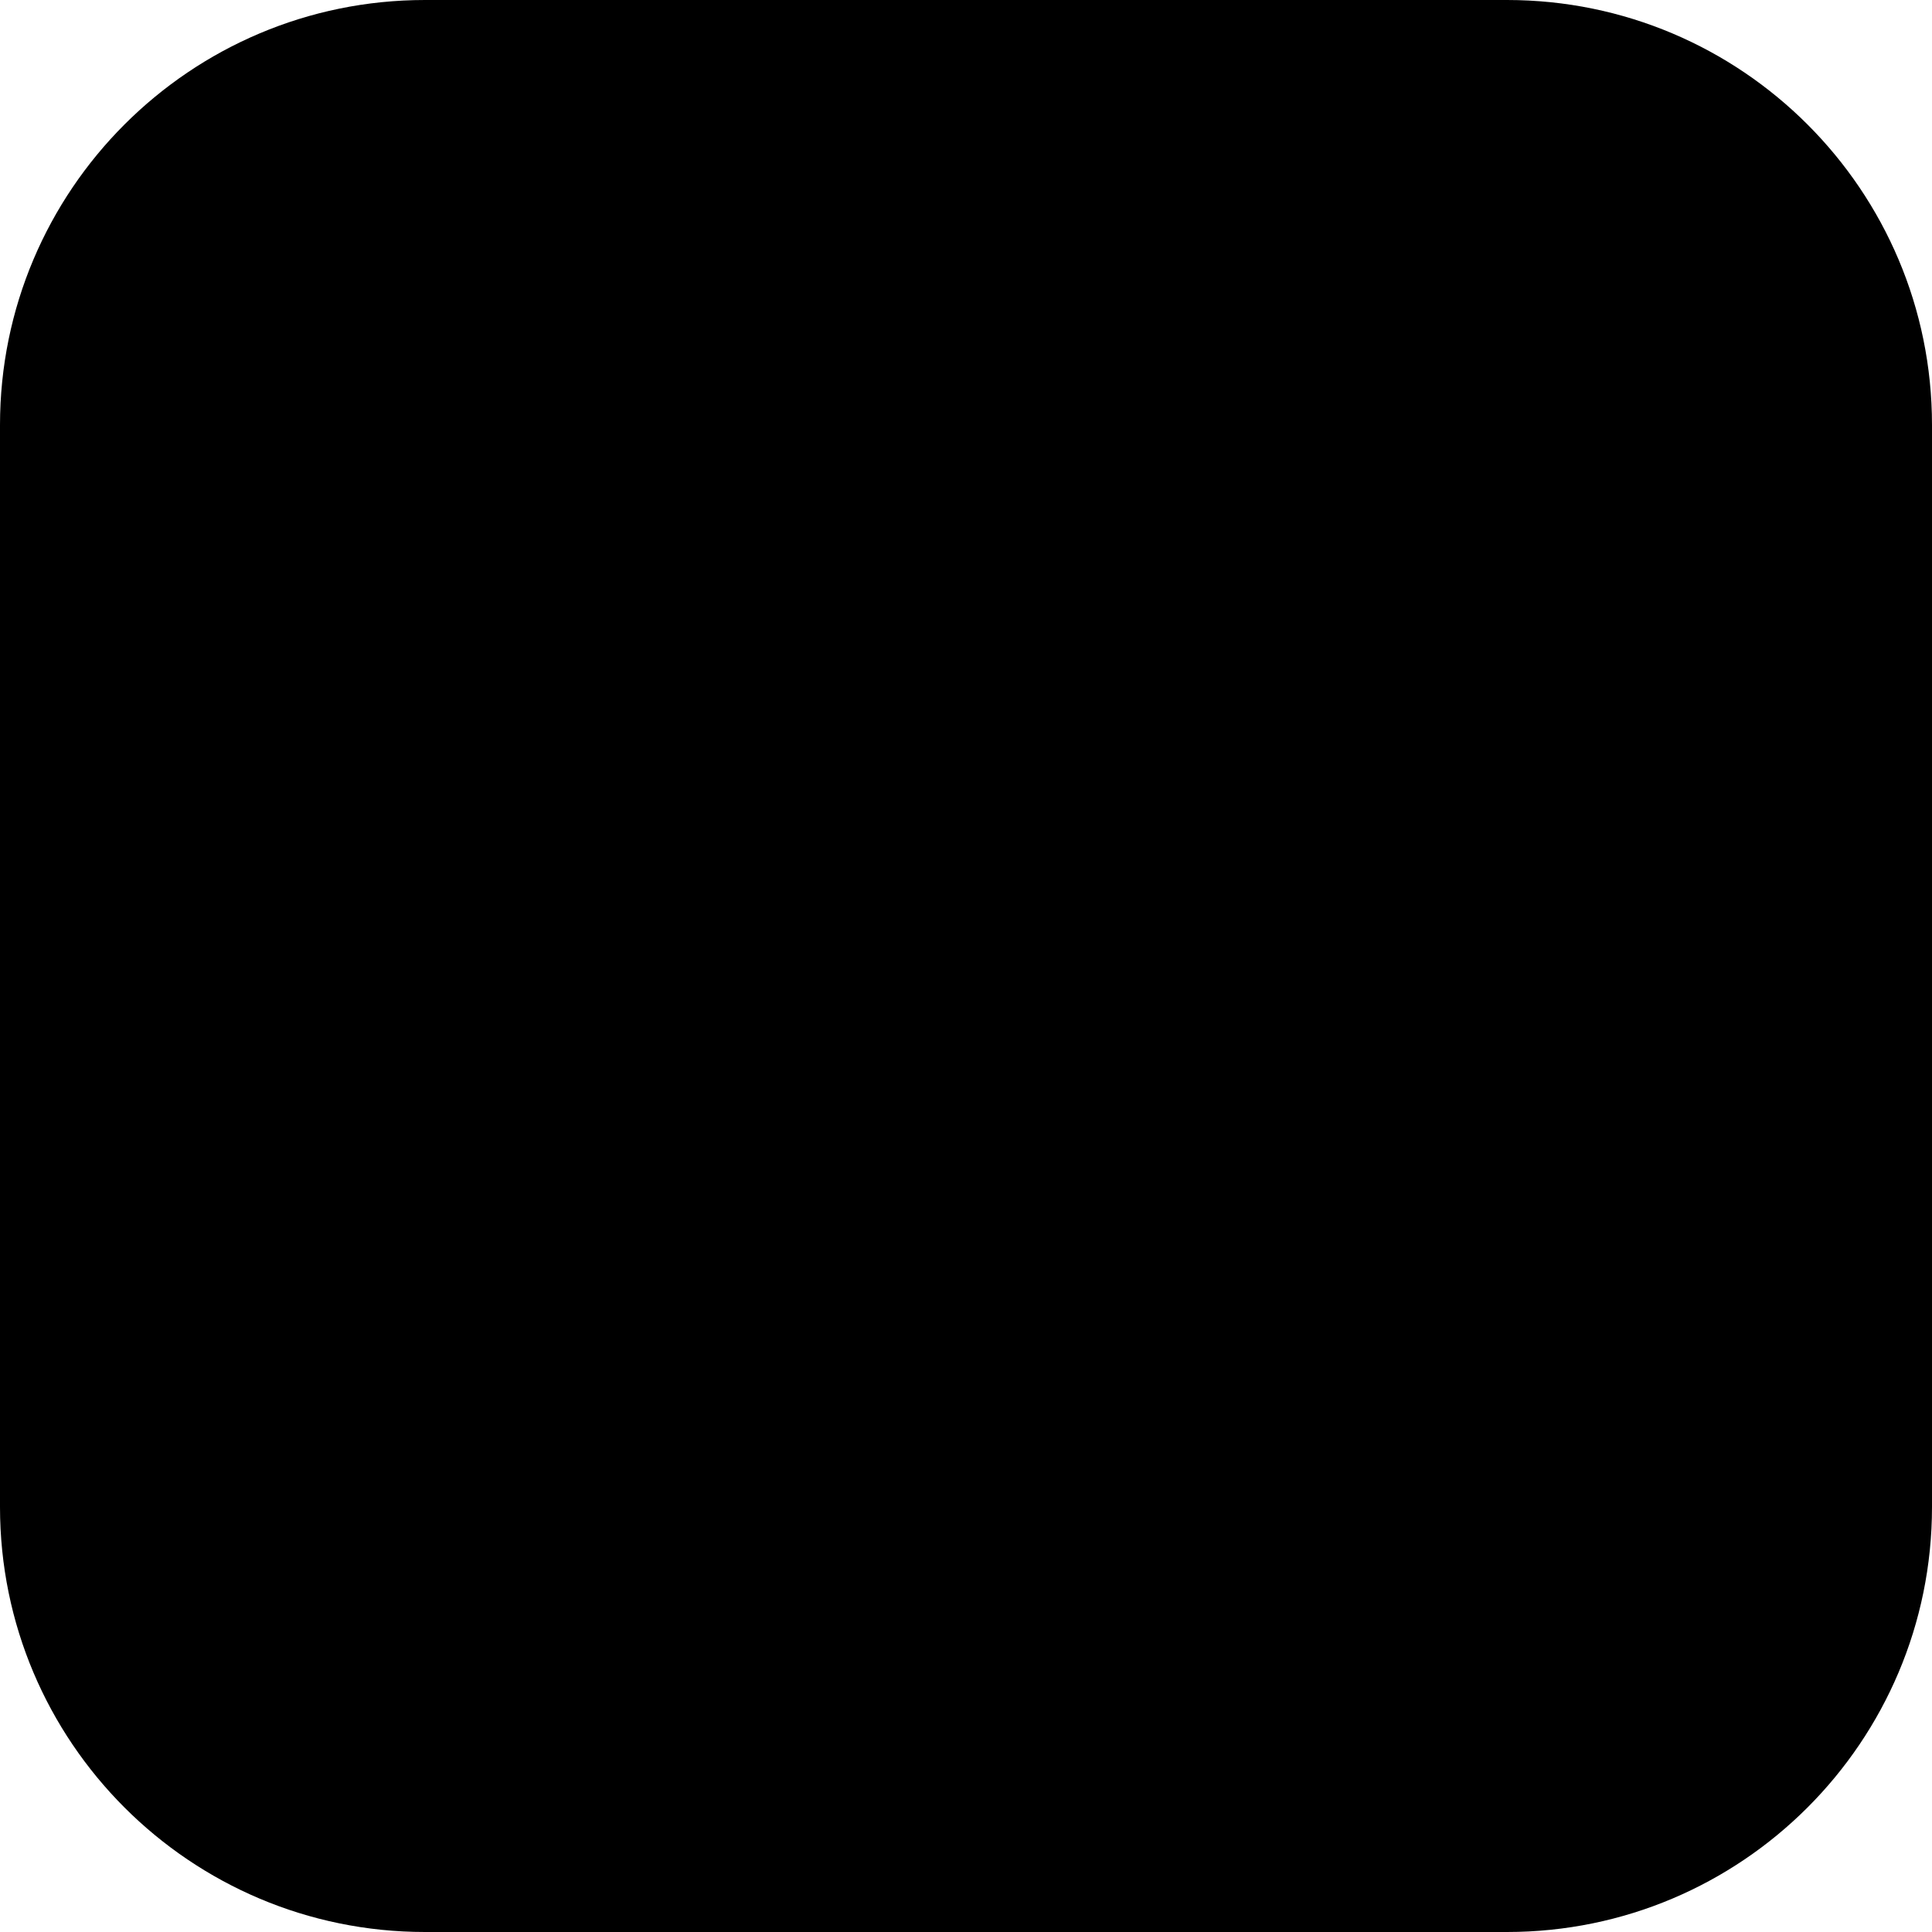
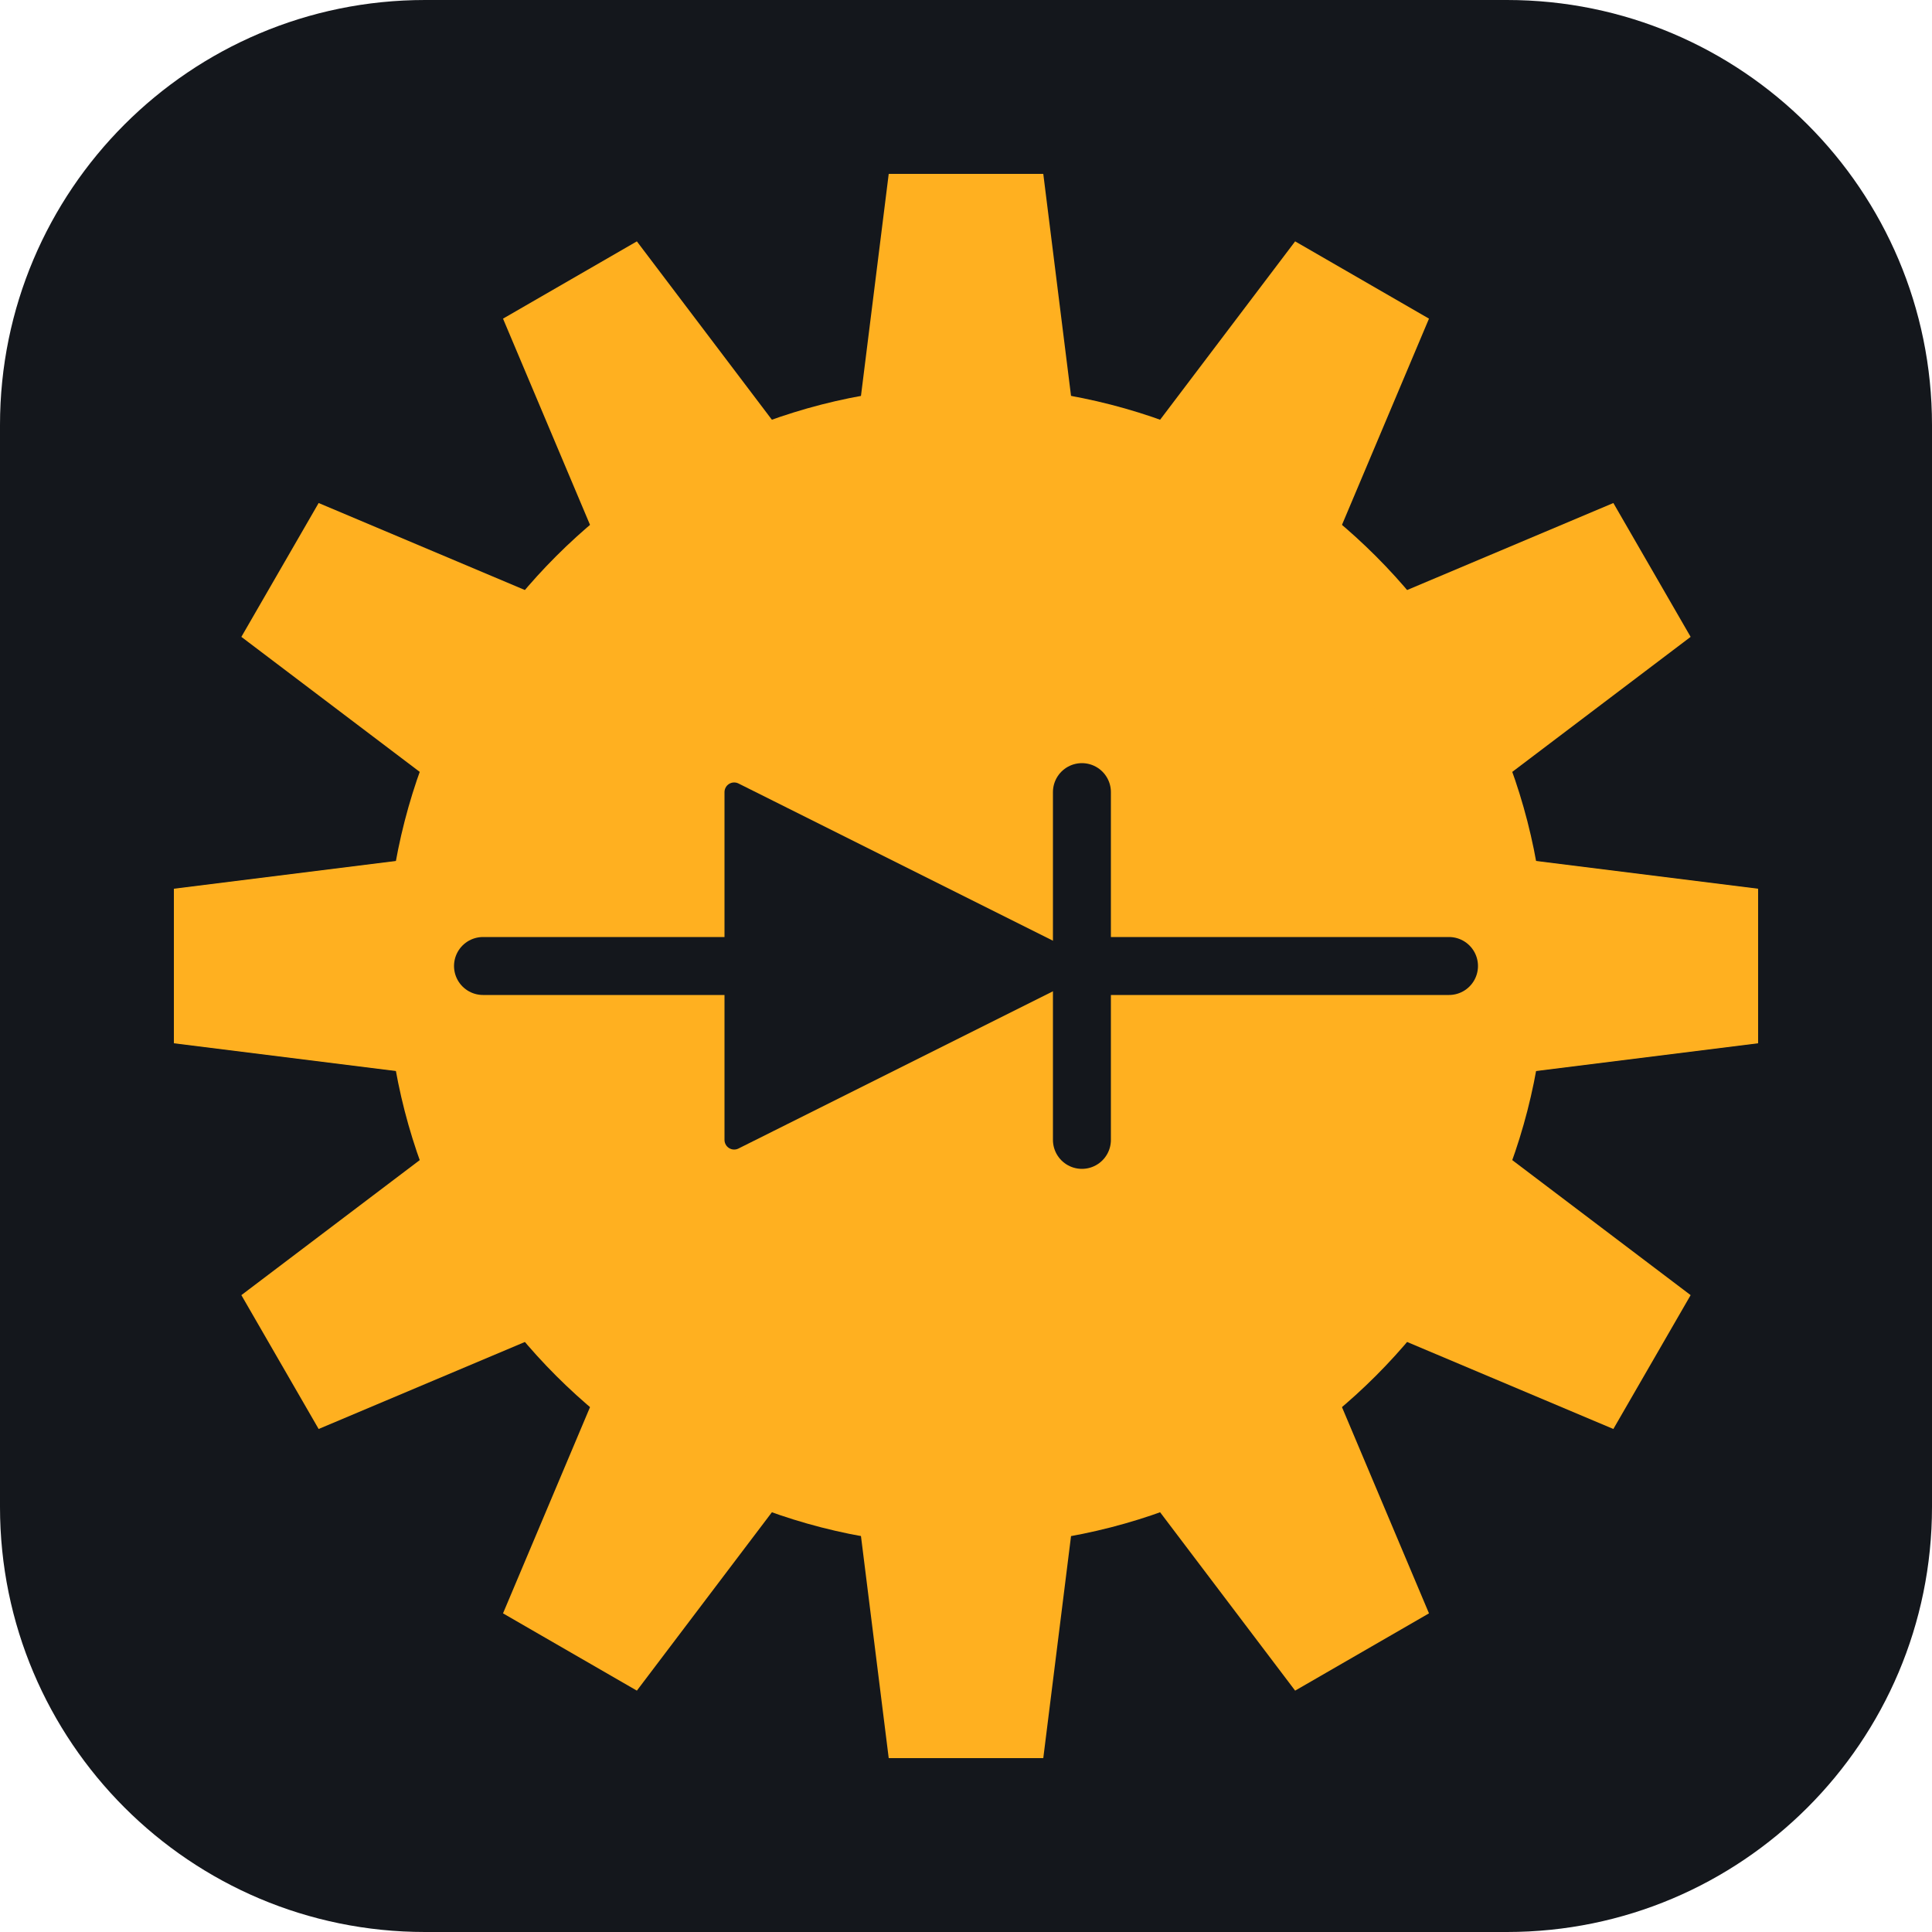
<svg xmlns="http://www.w3.org/2000/svg" viewBox="0 0 100 100">
-   <rect x="0" y="0" width="100" height="100" rx="22" fill="oklch(0.2 0.09 255)" />
-   <g fill="oklch(0.6 0.15 70)">
+   <rect x="0" y="0" width="100" height="100" rx="22" fill="#14171C" />
+   <g fill="#FFB020">
    <circle cx="50" cy="50" r="30" />
    <polygon points="46,9 54,9 56,25 44,25" />
    <polygon points="46,9 54,9 56,25 44,25" transform="rotate(30 50 50)" />
    <polygon points="46,9 54,9 56,25 44,25" transform="rotate(60 50 50)" />
    <polygon points="46,9 54,9 56,25 44,25" transform="rotate(90 50 50)" />
    <polygon points="46,9 54,9 56,25 44,25" transform="rotate(120 50 50)" />
    <polygon points="46,9 54,9 56,25 44,25" transform="rotate(150 50 50)" />
    <polygon points="46,9 54,9 56,25 44,25" transform="rotate(180 50 50)" />
    <polygon points="46,9 54,9 56,25 44,25" transform="rotate(210 50 50)" />
    <polygon points="46,9 54,9 56,25 44,25" transform="rotate(240 50 50)" />
    <polygon points="46,9 54,9 56,25 44,25" transform="rotate(270 50 50)" />
    <polygon points="46,9 54,9 56,25 44,25" transform="rotate(300 50 50)" />
    <polygon points="46,9 54,9 56,25 44,25" transform="rotate(330 50 50)" />
  </g>
-   <g stroke="oklch(0.2 0.09 255)" fill="oklch(0.2 0.09 255)" stroke-linecap="round" stroke-linejoin="round">
+   <g stroke="#14171C" fill="#14171C" stroke-linecap="round" stroke-linejoin="round">
    <path d="M25 50 H38" stroke-width="3" />
    <path d="M38 41 L38 59 L56 50 Z" />
    <path d="M56 41 V59" stroke-width="3" />
    <path d="M56 50 H75" stroke-width="3" />
  </g>
</svg>
